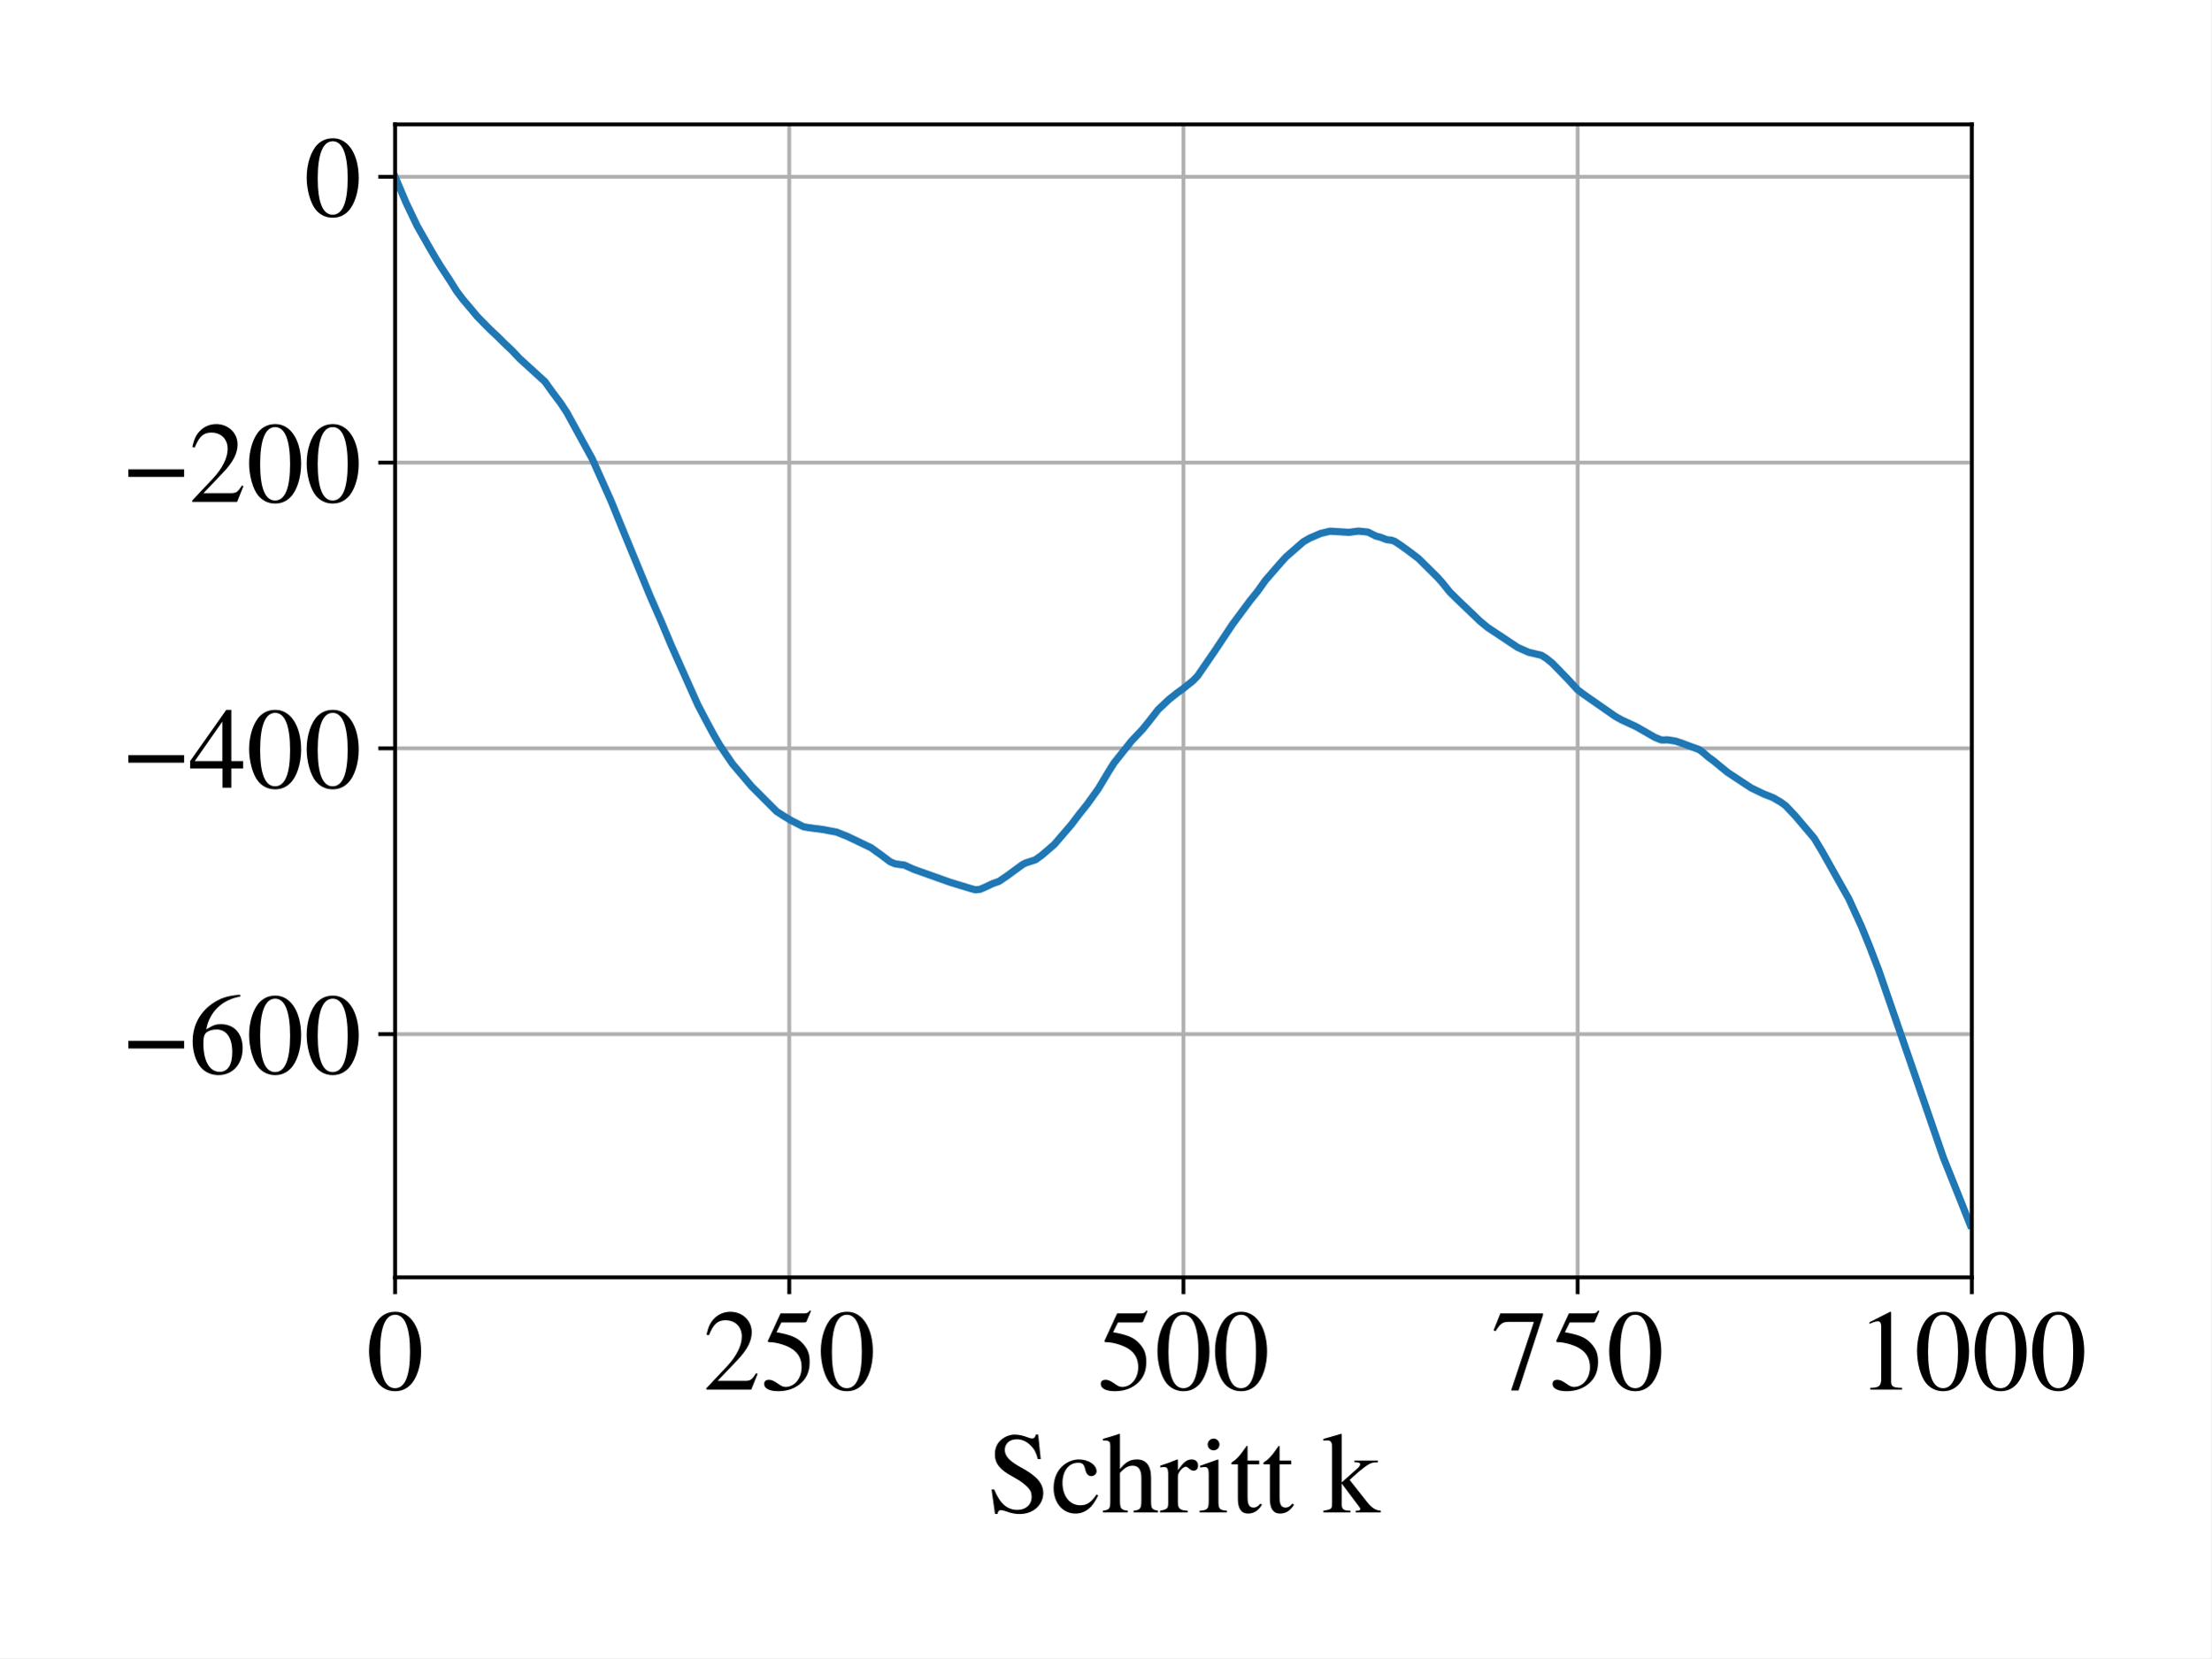
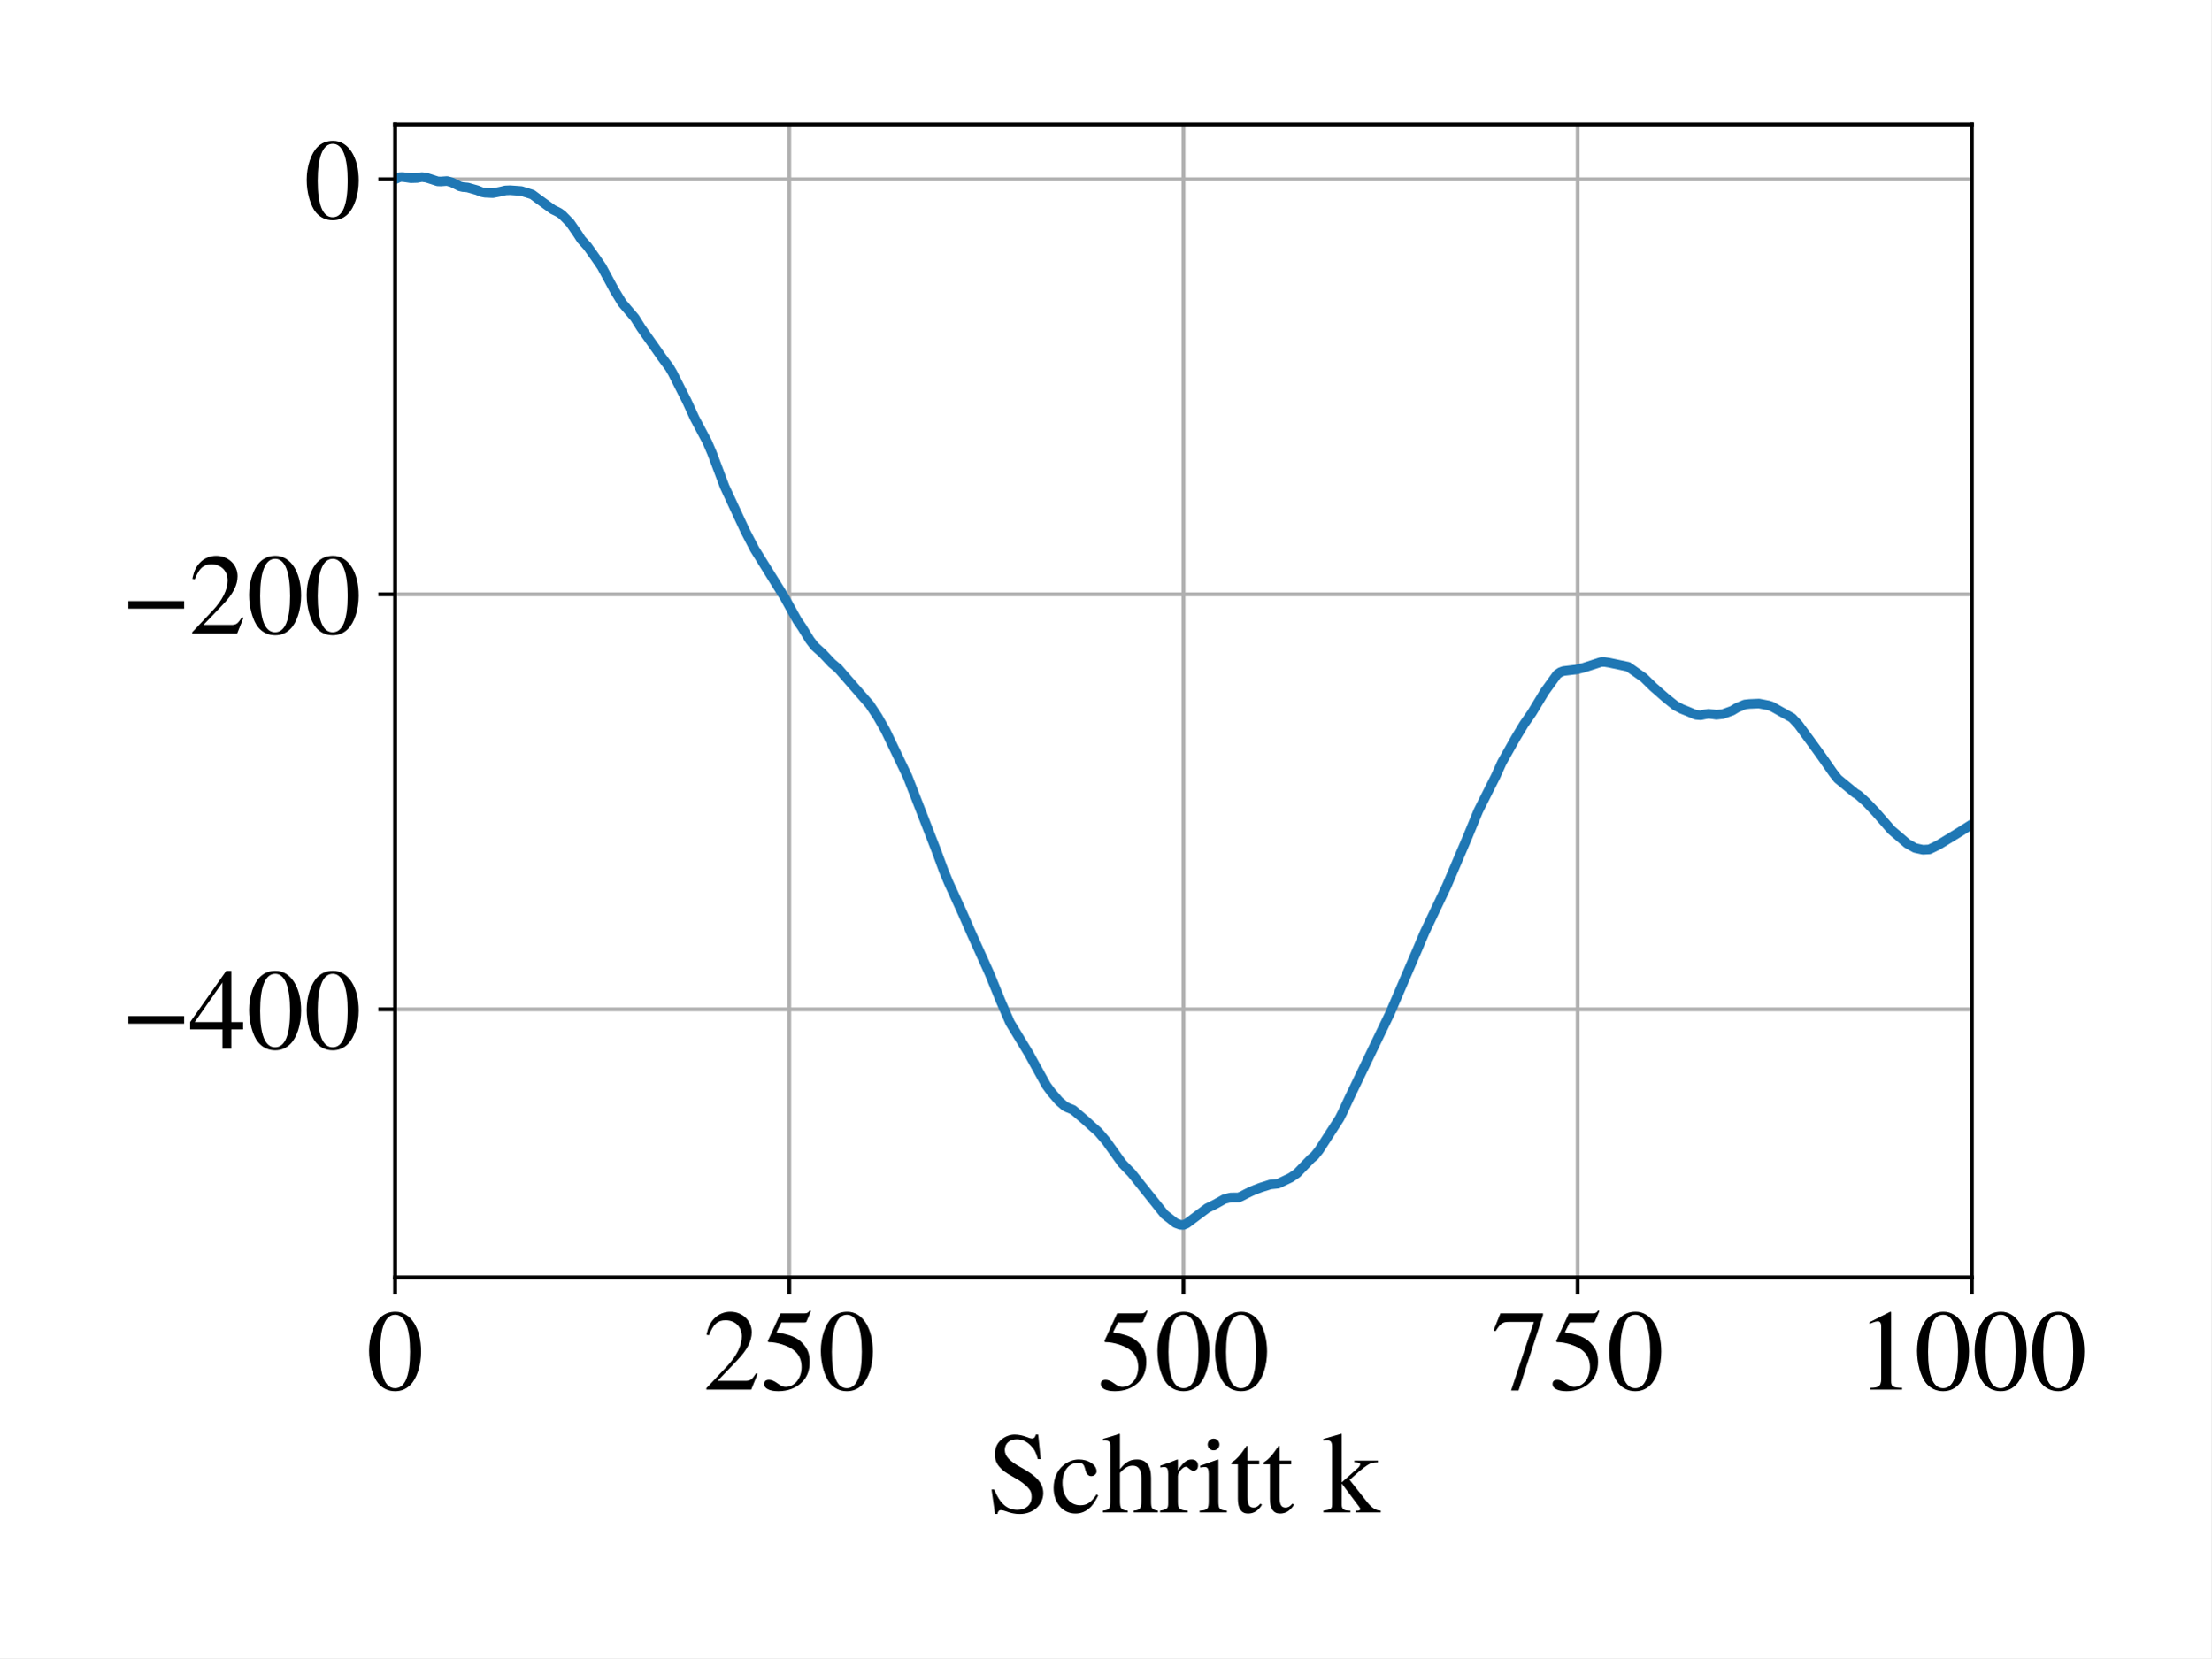
<svg xmlns="http://www.w3.org/2000/svg" xmlns:xlink="http://www.w3.org/1999/xlink" width="460.8pt" height="345.6pt" viewBox="0 0 460.8 345.6" version="1.1">
  <defs>
    <style type="text/css">*{stroke-linejoin: round; stroke-linecap: butt}</style>
  </defs>
  <g id="figure_1">
    <g id="patch_1">
      <path d="M 0 345.6  L 460.8 345.6  L 460.8 0  L 0 0  z " style="fill: #ffffff" />
    </g>
    <g id="axes_1">
      <g id="patch_2">
        <path d="M 82.33 266.245  L 410.94 266.245  L 410.94 25.92  L 82.33 25.92  z " style="fill: #ffffff" />
      </g>
      <g id="matplotlib.axis_1">
        <g id="xtick_1">
          <g id="line2d_1">
-             <path d="M 82.33 266.245  L 82.33 25.92  " clip-path="url(#p29b9e8f96a)" style="fill: none; stroke: #b0b0b0; stroke-width: 0.8; stroke-linecap: square" />
+             <path d="M 82.33 266.245  L 82.33 25.92  " clip-path="url(#p351325754f)" style="fill: none; stroke: #b0b0b0; stroke-width: 0.8; stroke-linecap: square" />
          </g>
          <g id="line2d_2">
            <defs>
-               <path id="m8f2e2aafa5" d="M 0 0  L 0 3.5  " style="stroke: #000000; stroke-width: 0.8" />
+               <path id="m6977d539f6" d="M 0 0  L 0 3.5  " style="stroke: #000000; stroke-width: 0.8" />
            </defs>
            <g>
-               <use xlink:href="#m8f2e2aafa5" x="82.33" y="266.245" style="stroke: #000000; stroke-width: 0.8" />
+               <use xlink:href="#m6977d539f6" x="82.33" y="266.245" style="stroke: #000000; stroke-width: 0.8" />
            </g>
          </g>
          <g id="text_1">
            <g transform="translate(76.33 289.6363) scale(0.24 -0.24)">
              <defs>
                <path id="TeXGyreTermes-Regular-30" d="M 3046 2112  C 3046 3424 2464 4326 1626 4326  C 1274 4326 1005 4218 768 3994  C 397 3635 154 2899 154 2150  C 154 1453 365 704 666 346  C 902 64 1229 -90 1600 -90  C 1926 -90 2202 19 2432 243  C 2803 595 3046 1338 3046 2112  z M 2432 2099  C 2432 762 2150 77 1600 77  C 1050 77 768 762 768 2093  C 768 3450 1056 4160 1606 4160  C 2144 4160 2432 3437 2432 2099  z " transform="scale(0.015625)" />
              </defs>
              <use xlink:href="#TeXGyreTermes-Regular-30" />
            </g>
          </g>
        </g>
        <g id="xtick_2">
          <g id="line2d_3">
-             <path d="M 164.482 266.245  L 164.482 25.92  " clip-path="url(#p29b9e8f96a)" style="fill: none; stroke: #b0b0b0; stroke-width: 0.8; stroke-linecap: square" />
+             <path d="M 164.482 266.245  L 164.482 25.92  " clip-path="url(#p351325754f)" style="fill: none; stroke: #b0b0b0; stroke-width: 0.8; stroke-linecap: square" />
          </g>
          <g id="line2d_4">
            <g>
-               <use xlink:href="#m8f2e2aafa5" x="164.482" y="266.245" style="stroke: #000000; stroke-width: 0.8" />
+               <use xlink:href="#m6977d539f6" x="164.482" y="266.245" style="stroke: #000000; stroke-width: 0.8" />
            </g>
          </g>
          <g id="text_2">
            <g transform="translate(146.4825 289.6363) scale(0.24 -0.24)">
              <defs>
                <path id="TeXGyreTermes-Regular-32" d="M 3040 877  L 2957 909  C 2720 544 2637 486 2349 486  L 819 486  L 1894 1613  C 2464 2208 2714 2694 2714 3194  C 2714 3834 2195 4326 1530 4326  C 1178 4326 845 4186 608 3930  C 403 3712 307 3507 198 3053  L 333 3021  C 589 3648 819 3853 1261 3853  C 1798 3853 2163 3488 2163 2950  C 2163 2451 1869 1856 1331 1286  L 192 77  L 192 0  L 2688 0  L 3040 877  z " transform="scale(0.015625)" />
                <path id="TeXGyreTermes-Regular-35" d="M 2803 4358  L 2746 4403  C 2650 4269 2586 4237 2451 4237  L 1114 4237  L 416 2720  C 410 2707 410 2688 410 2688  C 410 2656 435 2637 486 2637  C 691 2637 947 2592 1210 2509  C 1946 2272 2285 1875 2285 1242  C 2285 627 1894 147 1395 147  C 1267 147 1158 192 966 333  C 762 480 614 544 480 544  C 294 544 205 467 205 307  C 205 64 506 -90 986 -90  C 1523 -90 1984 83 2304 410  C 2598 698 2733 1062 2733 1549  C 2733 2010 2611 2304 2291 2624  C 2010 2906 1645 3053 890 3187  L 1158 3731  L 2413 3731  C 2515 3731 2541 3744 2560 3789  L 2803 4358  z " transform="scale(0.015625)" />
              </defs>
              <use xlink:href="#TeXGyreTermes-Regular-32" />
              <use xlink:href="#TeXGyreTermes-Regular-35" transform="translate(49.99999 0)" />
              <use xlink:href="#TeXGyreTermes-Regular-30" transform="translate(99.99997 0)" />
            </g>
          </g>
        </g>
        <g id="xtick_3">
          <g id="line2d_5">
-             <path d="M 246.635 266.245  L 246.635 25.92  " clip-path="url(#p29b9e8f96a)" style="fill: none; stroke: #b0b0b0; stroke-width: 0.8; stroke-linecap: square" />
+             <path d="M 246.635 266.245  L 246.635 25.92  " clip-path="url(#p351325754f)" style="fill: none; stroke: #b0b0b0; stroke-width: 0.8; stroke-linecap: square" />
          </g>
          <g id="line2d_6">
            <g>
-               <use xlink:href="#m8f2e2aafa5" x="246.635" y="266.245" style="stroke: #000000; stroke-width: 0.8" />
+               <use xlink:href="#m6977d539f6" x="246.635" y="266.245" style="stroke: #000000; stroke-width: 0.8" />
            </g>
          </g>
          <g id="text_3">
            <g transform="translate(228.635 289.6363) scale(0.24 -0.24)">
              <use xlink:href="#TeXGyreTermes-Regular-35" />
              <use xlink:href="#TeXGyreTermes-Regular-30" transform="translate(49.99999 0)" />
              <use xlink:href="#TeXGyreTermes-Regular-30" transform="translate(99.99997 0)" />
            </g>
          </g>
        </g>
        <g id="xtick_4">
          <g id="line2d_7">
-             <path d="M 328.788 266.245  L 328.788 25.92  " clip-path="url(#p29b9e8f96a)" style="fill: none; stroke: #b0b0b0; stroke-width: 0.8; stroke-linecap: square" />
+             <path d="M 328.788 266.245  L 328.788 25.92  " clip-path="url(#p351325754f)" style="fill: none; stroke: #b0b0b0; stroke-width: 0.8; stroke-linecap: square" />
          </g>
          <g id="line2d_8">
            <g>
-               <use xlink:href="#m8f2e2aafa5" x="328.788" y="266.245" style="stroke: #000000; stroke-width: 0.8" />
+               <use xlink:href="#m6977d539f6" x="328.788" y="266.245" style="stroke: #000000; stroke-width: 0.8" />
            </g>
          </g>
          <g id="text_4">
            <g transform="translate(310.7875 289.6363) scale(0.24 -0.24)">
              <defs>
                <path id="TeXGyreTermes-Regular-37" d="M 2874 4134  L 2874 4237  L 506 4237  L 128 3296  L 237 3245  C 512 3680 627 3763 979 3763  L 2368 3763  L 1101 -51  L 1517 -51  L 2874 4134  z " transform="scale(0.015625)" />
              </defs>
              <use xlink:href="#TeXGyreTermes-Regular-37" />
              <use xlink:href="#TeXGyreTermes-Regular-35" transform="translate(49.99999 0)" />
              <use xlink:href="#TeXGyreTermes-Regular-30" transform="translate(99.99997 0)" />
            </g>
          </g>
        </g>
        <g id="xtick_5">
          <g id="line2d_9">
-             <path d="M 410.94 266.245  L 410.94 25.92  " clip-path="url(#p29b9e8f96a)" style="fill: none; stroke: #b0b0b0; stroke-width: 0.8; stroke-linecap: square" />
+             <path d="M 410.94 266.245  L 410.94 25.92  " clip-path="url(#p351325754f)" style="fill: none; stroke: #b0b0b0; stroke-width: 0.8; stroke-linecap: square" />
          </g>
          <g id="line2d_10">
            <g>
-               <use xlink:href="#m8f2e2aafa5" x="410.94" y="266.245" style="stroke: #000000; stroke-width: 0.8" />
+               <use xlink:href="#m6977d539f6" x="410.94" y="266.245" style="stroke: #000000; stroke-width: 0.8" />
            </g>
          </g>
          <g id="text_5">
            <g transform="translate(386.94 289.6363) scale(0.24 -0.24)">
              <defs>
                <path id="TeXGyreTermes-Regular-31" d="M 2522 0  L 2522 96  C 2016 102 1914 166 1914 474  L 1914 4314  L 1862 4326  L 710 3744  L 710 3654  C 787 3686 858 3712 883 3725  C 998 3770 1107 3795 1171 3795  C 1306 3795 1363 3699 1363 3494  L 1363 595  C 1363 384 1312 237 1210 179  C 1114 122 1024 102 755 96  L 755 0  L 2522 0  z " transform="scale(0.015625)" />
              </defs>
              <use xlink:href="#TeXGyreTermes-Regular-31" />
              <use xlink:href="#TeXGyreTermes-Regular-30" transform="translate(49.99999 0)" />
              <use xlink:href="#TeXGyreTermes-Regular-30" transform="translate(99.99997 0)" />
              <use xlink:href="#TeXGyreTermes-Regular-30" transform="translate(150 0)" />
            </g>
          </g>
        </g>
        <g id="text_6">
          <g transform="translate(205.6325 315.2362) scale(0.24 -0.24)">
            <defs>
              <path id="TeXGyreTermes-Regular-53" d="M 3142 1075  C 3142 1606 2790 2016 1946 2477  C 1274 2842 1005 3123 1005 3475  C 1005 3827 1274 4064 1670 4064  C 1958 4064 2227 3942 2451 3712  C 2650 3507 2739 3341 2842 2963  L 3002 2963  L 2861 4326  L 2726 4326  C 2701 4186 2630 4109 2522 4109  C 2458 4109 2355 4134 2240 4186  C 2003 4275 1773 4326 1549 4326  C 1299 4326 1030 4224 826 4058  C 576 3853 454 3578 454 3226  C 454 2720 736 2362 1453 1984  C 1914 1734 2246 1478 2406 1235  C 2464 1146 2496 1018 2496 858  C 2496 435 2176 141 1709 141  C 1133 141 736 493 416 1274  L 269 1274  L 461 -83  L 602 -83  C 608 38 685 128 781 128  C 851 128 960 102 1082 58  C 1325 -38 1581 -90 1837 -90  C 2579 -90 3142 416 3142 1075  z " transform="scale(0.015625)" />
              <path id="TeXGyreTermes-Regular-63" d="M 2637 941  L 2547 998  C 2240 550 2010 397 1645 397  C 1056 397 653 909 653 1645  C 653 2310 1005 2758 1523 2758  C 1754 2758 1837 2688 1901 2451  L 1939 2310  C 1990 2125 2106 2016 2246 2016  C 2413 2016 2547 2138 2547 2285  C 2547 2643 2099 2944 1562 2944  C 1261 2944 954 2829 698 2618  C 352 2330 160 1888 160 1357  C 160 531 666 -64 1376 -64  C 1651 -64 1894 26 2112 205  C 2304 358 2432 544 2637 941  z " transform="scale(0.015625)" />
              <path id="TeXGyreTermes-Regular-68" d="M 3117 0  L 3117 96  C 2771 160 2733 211 2733 653  L 2733 1926  C 2733 2598 2464 2944 1946 2944  C 1568 2944 1299 2790 1005 2406  L 1005 4352  L 973 4371  C 755 4294 595 4243 237 4141  L 64 4090  L 64 3987  C 90 3994 109 3994 141 3994  C 416 3994 467 3942 467 3667  L 467 653  C 467 205 429 147 58 96  L 58 0  L 1440 0  L 1440 96  C 1069 134 1005 211 1005 653  L 1005 2195  C 1274 2490 1466 2598 1715 2598  C 2035 2598 2195 2368 2195 1920  L 2195 653  C 2195 218 2131 134 1760 96  L 1760 0  L 3117 0  z " transform="scale(0.015625)" />
              <path id="TeXGyreTermes-Regular-72" d="M 2144 2605  C 2144 2816 2010 2944 1792 2944  C 1523 2944 1338 2797 1024 2342  L 1024 2931  L 992 2944  C 653 2803 422 2720 45 2598  L 45 2496  C 134 2515 192 2522 269 2522  C 429 2522 486 2419 486 2138  L 486 538  C 486 218 442 173 32 96  L 32 0  L 1568 0  L 1568 96  C 1133 115 1024 211 1024 576  L 1024 2016  C 1024 2221 1299 2541 1472 2541  C 1510 2541 1568 2509 1638 2445  C 1741 2355 1811 2317 1894 2317  C 2048 2317 2144 2426 2144 2605  z " transform="scale(0.015625)" />
              <path id="TeXGyreTermes-Regular-69" d="M 1619 0  L 1619 96  C 1197 128 1146 192 1146 653  L 1146 2925  L 1120 2944  L 128 2592  L 128 2496  L 179 2502  C 256 2515 339 2522 397 2522  C 550 2522 608 2419 608 2138  L 608 653  C 608 192 544 122 102 96  L 102 0  L 1619 0  z M 1203 3776  C 1203 3955 1062 4102 877 4102  C 698 4102 550 3955 550 3776  C 550 3590 698 3450 877 3450  C 1062 3450 1203 3590 1203 3776  z " transform="scale(0.015625)" />
              <path id="TeXGyreTermes-Regular-74" d="M 1786 422  L 1702 493  C 1562 326 1459 269 1318 269  C 1082 269 986 435 986 845  L 986 2675  L 1632 2675  L 1632 2880  L 986 2880  L 986 3622  C 986 3686 973 3706 941 3706  C 902 3642 858 3584 813 3526  C 576 3174 358 2938 192 2842  C 122 2797 83 2758 83 2720  C 83 2701 90 2688 109 2675  L 448 2675  L 448 749  C 448 211 640 -64 1011 -64  C 1331 -64 1574 90 1786 422  z " transform="scale(0.015625)" />
              <path id="TeXGyreTermes-Regular-20" transform="scale(0.015625)" />
              <path id="TeXGyreTermes-Regular-6b" d="M 3232 0  L 3232 96  C 2950 115 2752 237 2483 563  L 1504 1805  L 1690 1978  C 2144 2400 2541 2694 2726 2746  C 2822 2771 2912 2784 3021 2784  L 3072 2784  L 3072 2880  L 1766 2880  L 1766 2790  C 2016 2784 2086 2758 2086 2669  C 2086 2618 2029 2528 1939 2451  L 1062 1670  L 1062 4358  L 1037 4371  L 237 4141  L 45 4090  L 45 3987  C 128 3994 186 4000 250 4000  C 461 4000 525 3917 525 3610  L 525 525  C 525 192 506 173 45 96  L 45 0  L 1542 0  L 1542 96  L 1414 102  C 1158 115 1062 205 1062 429  L 1062 1606  L 1958 410  L 1978 384  C 1990 365 2003 346 2022 326  C 2074 262 2093 224 2093 192  C 2093 134 2035 96 1958 96  L 1837 96  L 1837 0  L 3232 0  z " transform="scale(0.015625)" />
            </defs>
            <use xlink:href="#TeXGyreTermes-Regular-53" />
            <use xlink:href="#TeXGyreTermes-Regular-63" transform="translate(55.59999 0)" />
            <use xlink:href="#TeXGyreTermes-Regular-68" transform="translate(99.99998 0)" />
            <use xlink:href="#TeXGyreTermes-Regular-72" transform="translate(150 0)" />
            <use xlink:href="#TeXGyreTermes-Regular-69" transform="translate(183.3 0)" />
            <use xlink:href="#TeXGyreTermes-Regular-74" transform="translate(211.0999 0)" />
            <use xlink:href="#TeXGyreTermes-Regular-74" transform="translate(238.8999 0)" />
            <use xlink:href="#TeXGyreTermes-Regular-20" transform="translate(266.6999 0)" />
            <use xlink:href="#TeXGyreTermes-Regular-6b" transform="translate(291.6999 0)" />
          </g>
        </g>
      </g>
      <g id="matplotlib.axis_2">
        <g id="ytick_1">
          <g id="line2d_11">
-             <path d="M 82.33 215.552  L 410.94 215.552  " clip-path="url(#p29b9e8f96a)" style="fill: none; stroke: #b0b0b0; stroke-width: 0.8; stroke-linecap: square" />
+             <path d="M 82.33 210.38  L 410.94 210.38  " clip-path="url(#p351325754f)" style="fill: none; stroke: #b0b0b0; stroke-width: 0.8; stroke-linecap: square" />
          </g>
          <g id="line2d_12">
            <defs>
-               <path id="m08f170c8e6" d="M 0 0  L -3.5 0  " style="stroke: #000000; stroke-width: 0.8" />
+               <path id="m88c2ea4ebe" d="M 0 0  L -3.5 0  " style="stroke: #000000; stroke-width: 0.8" />
            </defs>
            <g>
-               <use xlink:href="#m08f170c8e6" x="82.33" y="215.552" style="stroke: #000000; stroke-width: 0.8" />
+               <use xlink:href="#m88c2ea4ebe" x="82.33" y="210.38" style="stroke: #000000; stroke-width: 0.8" />
            </g>
          </g>
          <g id="text_7">
-             <g transform="translate(25.7925 223.7472) scale(0.24 -0.24)">
+             <g transform="translate(25.7925 218.5753) scale(0.24 -0.24)">
              <defs>
                <path id="TeXGyreTermes-Regular-2212" d="M 3354 1389  L 3354 1811  L 256 1811  L 256 1389  L 3354 1389  z " transform="scale(0.015625)" />
-                 <path id="TeXGyreTermes-Regular-36" d="M 2995 1402  C 2995 2221 2528 2739 1792 2739  C 1510 2739 1376 2694 973 2451  C 1146 3418 1862 4109 2867 4275  L 2854 4378  C 2125 4314 1754 4192 1286 3866  C 595 3373 218 2643 218 1786  C 218 1229 390 666 666 346  C 909 64 1254 -90 1651 -90  C 2445 -90 2995 518 2995 1402  z M 2419 1184  C 2419 480 2170 90 1722 90  C 1158 90 813 691 813 1683  C 813 2010 864 2189 992 2285  C 1126 2387 1325 2445 1549 2445  C 2099 2445 2419 1984 2419 1184  z " transform="scale(0.015625)" />
-               </defs>
-               <use xlink:href="#TeXGyreTermes-Regular-2212" />
-               <use xlink:href="#TeXGyreTermes-Regular-36" transform="translate(56.39999 0)" />
-               <use xlink:href="#TeXGyreTermes-Regular-30" transform="translate(106.4 0)" />
-               <use xlink:href="#TeXGyreTermes-Regular-30" transform="translate(156.4 0)" />
-             </g>
-           </g>
-         </g>
-         <g id="ytick_2">
-           <g id="line2d_13">
-             <path d="M 82.33 155.982  L 410.94 155.982  " clip-path="url(#p29b9e8f96a)" style="fill: none; stroke: #b0b0b0; stroke-width: 0.8; stroke-linecap: square" />
-           </g>
-           <g id="line2d_14">
-             <g>
-               <use xlink:href="#m08f170c8e6" x="82.33" y="155.982" style="stroke: #000000; stroke-width: 0.8" />
-             </g>
-           </g>
-           <g id="text_8">
-             <g transform="translate(25.7925 164.178) scale(0.24 -0.24)">
-               <defs>
                <path id="TeXGyreTermes-Regular-34" d="M 3021 1069  L 3021 1478  L 2368 1478  L 2368 4326  L 2086 4326  L 77 1478  L 77 1069  L 1875 1069  L 1875 0  L 2368 0  L 2368 1069  L 3021 1069  z M 1869 1478  L 333 1478  L 1869 3674  L 1869 1478  z " transform="scale(0.015625)" />
              </defs>
              <use xlink:href="#TeXGyreTermes-Regular-2212" />
              <use xlink:href="#TeXGyreTermes-Regular-34" transform="translate(56.39999 0)" />
              <use xlink:href="#TeXGyreTermes-Regular-30" transform="translate(106.4 0)" />
              <use xlink:href="#TeXGyreTermes-Regular-30" transform="translate(156.4 0)" />
            </g>
          </g>
        </g>
-         <g id="ytick_3">
-           <g id="line2d_15">
-             <path d="M 82.33 96.413  L 410.94 96.413  " clip-path="url(#p29b9e8f96a)" style="fill: none; stroke: #b0b0b0; stroke-width: 0.8; stroke-linecap: square" />
-           </g>
-           <g id="line2d_16">
-             <g>
-               <use xlink:href="#m08f170c8e6" x="82.33" y="96.413" style="stroke: #000000; stroke-width: 0.8" />
-             </g>
-           </g>
-           <g id="text_9">
-             <g transform="translate(25.7925 104.6087) scale(0.24 -0.24)">
+         <g id="ytick_2">
+           <g id="line2d_13">
+             <path d="M 82.33 123.874  L 410.94 123.874  " clip-path="url(#p351325754f)" style="fill: none; stroke: #b0b0b0; stroke-width: 0.8; stroke-linecap: square" />
+           </g>
+           <g id="line2d_14">
+             <g>
+               <use xlink:href="#m88c2ea4ebe" x="82.33" y="123.874" style="stroke: #000000; stroke-width: 0.8" />
+             </g>
+           </g>
+           <g id="text_8">
+             <g transform="translate(25.7925 132.0693) scale(0.24 -0.24)">
              <use xlink:href="#TeXGyreTermes-Regular-2212" />
              <use xlink:href="#TeXGyreTermes-Regular-32" transform="translate(56.39999 0)" />
              <use xlink:href="#TeXGyreTermes-Regular-30" transform="translate(106.4 0)" />
              <use xlink:href="#TeXGyreTermes-Regular-30" transform="translate(156.4 0)" />
            </g>
          </g>
        </g>
-         <g id="ytick_4">
-           <g id="line2d_17">
-             <path d="M 82.33 36.844  L 410.94 36.844  " clip-path="url(#p29b9e8f96a)" style="fill: none; stroke: #b0b0b0; stroke-width: 0.8; stroke-linecap: square" />
-           </g>
-           <g id="line2d_18">
-             <g>
-               <use xlink:href="#m08f170c8e6" x="82.33" y="36.844" style="stroke: #000000; stroke-width: 0.8" />
-             </g>
-           </g>
-           <g id="text_10">
-             <g transform="translate(63.33 45.03949) scale(0.24 -0.24)">
+         <g id="ytick_3">
+           <g id="line2d_15">
+             <path d="M 82.33 37.368  L 410.94 37.368  " clip-path="url(#p351325754f)" style="fill: none; stroke: #b0b0b0; stroke-width: 0.8; stroke-linecap: square" />
+           </g>
+           <g id="line2d_16">
+             <g>
+               <use xlink:href="#m88c2ea4ebe" x="82.33" y="37.368" style="stroke: #000000; stroke-width: 0.8" />
+             </g>
+           </g>
+           <g id="text_9">
+             <g transform="translate(63.33 45.56328) scale(0.24 -0.24)">
              <use xlink:href="#TeXGyreTermes-Regular-30" />
            </g>
          </g>
        </g>
      </g>
-       <g id="line2d_19">
-         <path d="M 82.33 36.844  L 84.63 42.273  L 86.931 47.083  L 89.559 51.702  L 90.874 53.956  L 91.86 55.546  L 93.831 58.557  L 95.146 60.657  L 96.46 62.406  L 98.103 64.337  L 99.418 65.924  L 100.732 67.266  L 102.047 68.597  L 103.69 70.143  L 105.333 71.769  L 106.647 73.002  L 108.29 74.739  L 113.548 79.534  L 115.191 81.825  L 116.834 84.009  L 118.148 86.01  L 119.792 89.022  L 123.406 95.608  L 127.35 104.427  L 129.65 110.087  L 133.593 119.663  L 135.565 124.44  L 137.865 129.683  L 139.837 134.393  L 145.423 146.9  L 147.066 150.042  L 148.709 153.09  L 150.024 155.358  L 152.653 159.22  L 156.596 163.864  L 161.854 169.135  L 163.497 170.189  L 164.811 170.978  L 167.44 172.315  L 168.426 172.495  L 171.712 172.931  L 173.026 173.188  L 174.341 173.432  L 176.641 174.351  L 181.57 176.714  L 182.556 177.435  L 183.542 178.135  L 185.514 179.618  L 186.499 180.037  L 187.485 180.185  L 188.471 180.307  L 189.457 180.758  L 190.443 181.199  L 198.001 183.891  L 202.273 185.193  L 203.258 185.458  L 204.244 185.362  L 205.23 184.948  L 206.873 184.168  L 208.188 183.706  L 209.831 182.596  L 213.117 180.19  L 213.774 179.858  L 215.746 179.228  L 217.06 178.298  L 219.689 176.039  L 223.304 171.839  L 224.947 169.67  L 226.59 167.617  L 228.89 164.411  L 231.19 160.574  L 232.176 159.017  L 235.791 154.468  L 238.091 152.038  L 239.406 150.425  L 241.377 147.889  L 243.678 145.728  L 245.321 144.435  L 246.635 143.474  L 248.607 141.9  L 249.592 140.881  L 253.207 135.618  L 256.822 130.181  L 260.437 125.301  L 262.08 123.265  L 263.723 120.958  L 267.009 117.178  L 267.995 116.092  L 271.609 112.938  L 272.924 112.176  L 275.224 111.185  L 277.196 110.712  L 281.139 110.954  L 283.111 110.693  L 285.082 110.9  L 286.725 111.721  L 287.711 111.984  L 289.026 112.487  L 290.012 112.597  L 290.669 112.834  L 291.983 113.706  L 293.626 114.893  L 295.598 116.389  L 299.541 120.29  L 300.527 121.388  L 302.17 123.425  L 304.142 125.358  L 307.428 128.494  L 308.414 129.452  L 310.057 130.801  L 316.3 134.946  L 318.601 135.963  L 321.229 136.576  L 322.215 137.191  L 323.53 138.254  L 326.816 141.637  L 328.788 143.79  L 330.102 144.77  L 336.674 149.343  L 337.989 150.074  L 340.946 151.434  L 344.889 153.692  L 346.204 154.225  L 346.861 154.228  L 347.518 154.2  L 349.161 154.461  L 350.476 154.892  L 352.119 155.513  L 354.09 156.218  L 354.748 156.694  L 356.062 157.819  L 357.048 158.539  L 360.005 160.968  L 364.935 164.222  L 367.563 165.492  L 369.535 166.267  L 371.178 167.229  L 372.164 167.956  L 374.136 170.047  L 378.079 174.692  L 379.722 177.427  L 385.308 187.354  L 387.937 193.106  L 389.58 197.131  L 391.552 202.278  L 398.781 223.228  L 405.025 241.337  L 407.983 248.713  L 410.611 255.321  L 410.611 255.321  " clip-path="url(#p29b9e8f96a)" style="fill: none; stroke: #1f77b4; stroke-width: 1.5; stroke-linecap: square" />
+       <g id="line2d_17">
+         <path d="M 82.33 37.368  L 83.316 36.903  L 83.973 36.891  L 85.616 37.132  L 86.931 37.089  L 87.916 36.89  L 88.902 37.042  L 90.217 37.463  L 91.202 37.793  L 91.86 37.816  L 93.174 37.723  L 94.16 38.005  L 95.803 38.828  L 96.46 38.983  L 97.446 39.069  L 99.418 39.635  L 100.404 40.035  L 101.061 40.17  L 102.704 40.246  L 104.347 39.922  L 105.333 39.68  L 106.319 39.638  L 108.619 39.808  L 110.919 40.535  L 111.905 41.274  L 115.191 43.662  L 116.505 44.317  L 117.163 44.792  L 118.806 46.47  L 120.449 48.852  L 121.106 49.89  L 122.42 51.347  L 124.063 53.663  L 125.378 55.571  L 128.007 60.448  L 129.65 63.145  L 132.279 66.233  L 133.593 68.332  L 136.879 72.981  L 137.865 74.396  L 139.508 76.604  L 140.165 77.727  L 143.123 83.574  L 144.766 87.161  L 147.395 92.128  L 148.381 94.43  L 151.009 101.429  L 155.281 110.64  L 157.253 114.448  L 163.497 124.512  L 166.126 129.274  L 167.111 130.71  L 168.754 133.376  L 169.74 134.668  L 170.397 135.267  L 171.383 136.147  L 173.355 138.243  L 174.669 139.336  L 181.242 146.873  L 182.885 149.349  L 184.528 152.239  L 189.128 161.843  L 195.043 177.074  L 196.686 181.528  L 197.672 183.911  L 200.63 190.407  L 202.273 194.181  L 206.216 202.939  L 208.516 208.594  L 210.488 213.147  L 214.431 219.644  L 215.417 221.452  L 218.046 226.217  L 219.032 227.571  L 220.675 229.489  L 221.989 230.622  L 222.646 230.928  L 223.632 231.322  L 226.261 233.562  L 227.576 234.764  L 228.89 235.926  L 230.533 237.846  L 233.819 242.446  L 234.805 243.479  L 235.791 244.486  L 242.692 253.124  L 244.992 254.927  L 245.978 255.286  L 246.635 255.3  L 247.292 255.032  L 251.564 251.828  L 253.207 251.021  L 255.179 249.923  L 256.493 249.597  L 257.479 249.586  L 258.136 249.591  L 258.794 249.299  L 259.779 248.786  L 260.765 248.309  L 261.422 248.028  L 262.737 247.52  L 264.051 247.109  L 264.709 246.894  L 266.352 246.719  L 268.98 245.466  L 270.295 244.555  L 273.252 241.491  L 273.91 240.96  L 274.895 239.739  L 279.167 233.109  L 279.825 231.797  L 281.139 228.965  L 289.683 211.194  L 295.269 198.184  L 296.912 194.31  L 301.513 184.636  L 305.785 174.602  L 308.085 169.005  L 311.7 161.804  L 313.014 158.891  L 315.972 153.649  L 317.615 150.927  L 319.258 148.563  L 321.887 144.212  L 324.516 140.56  L 325.173 140.107  L 325.83 139.865  L 327.802 139.628  L 328.459 139.557  L 330.102 139.15  L 333.717 137.973  L 334.374 137.975  L 335.36 138.134  L 339.303 138.965  L 342.589 141.275  L 344.561 143.202  L 347.19 145.509  L 349.161 147.081  L 349.819 147.423  L 350.476 147.777  L 351.79 148.301  L 353.433 149  L 354.419 149.081  L 355.405 148.882  L 356.062 148.767  L 357.048 148.887  L 357.705 148.98  L 359.02 148.839  L 360.991 148.125  L 361.977 147.526  L 363.62 146.834  L 364.606 146.725  L 366.578 146.64  L 368.549 147.023  L 369.207 147.234  L 373.478 149.626  L 374.793 151.032  L 377.422 154.61  L 378.736 156.416  L 379.722 157.791  L 382.022 161.079  L 383.008 162.336  L 386.623 165.31  L 387.28 165.706  L 388.923 167.181  L 390.895 169.251  L 394.181 173.019  L 397.467 175.83  L 399.11 176.756  L 400.753 177.112  L 402.068 177.039  L 403.053 176.572  L 404.039 176.072  L 407.983 173.666  L 410.283 172.213  L 410.611 172.003  L 410.611 172.003  " clip-path="url(#p351325754f)" style="fill: none; stroke: #1f77b4; stroke-width: 2; stroke-linecap: square" />
      </g>
      <g id="patch_3">
        <path d="M 82.33 266.245  L 82.33 25.92  " style="fill: none; stroke: #000000; stroke-width: 0.8; stroke-linejoin: miter; stroke-linecap: square" />
      </g>
      <g id="patch_4">
        <path d="M 410.94 266.245  L 410.94 25.92  " style="fill: none; stroke: #000000; stroke-width: 0.8; stroke-linejoin: miter; stroke-linecap: square" />
      </g>
      <g id="patch_5">
        <path d="M 82.33 266.245  L 410.94 266.245  " style="fill: none; stroke: #000000; stroke-width: 0.8; stroke-linejoin: miter; stroke-linecap: square" />
      </g>
      <g id="patch_6">
        <path d="M 82.33 25.92  L 410.94 25.92  " style="fill: none; stroke: #000000; stroke-width: 0.8; stroke-linejoin: miter; stroke-linecap: square" />
      </g>
    </g>
  </g>
  <defs>
-     <clipPath id="p29b9e8f96a">
+     <clipPath id="p351325754f">
      <rect x="82.33" y="25.92" width="328.61" height="240.325" />
    </clipPath>
  </defs>
</svg>
